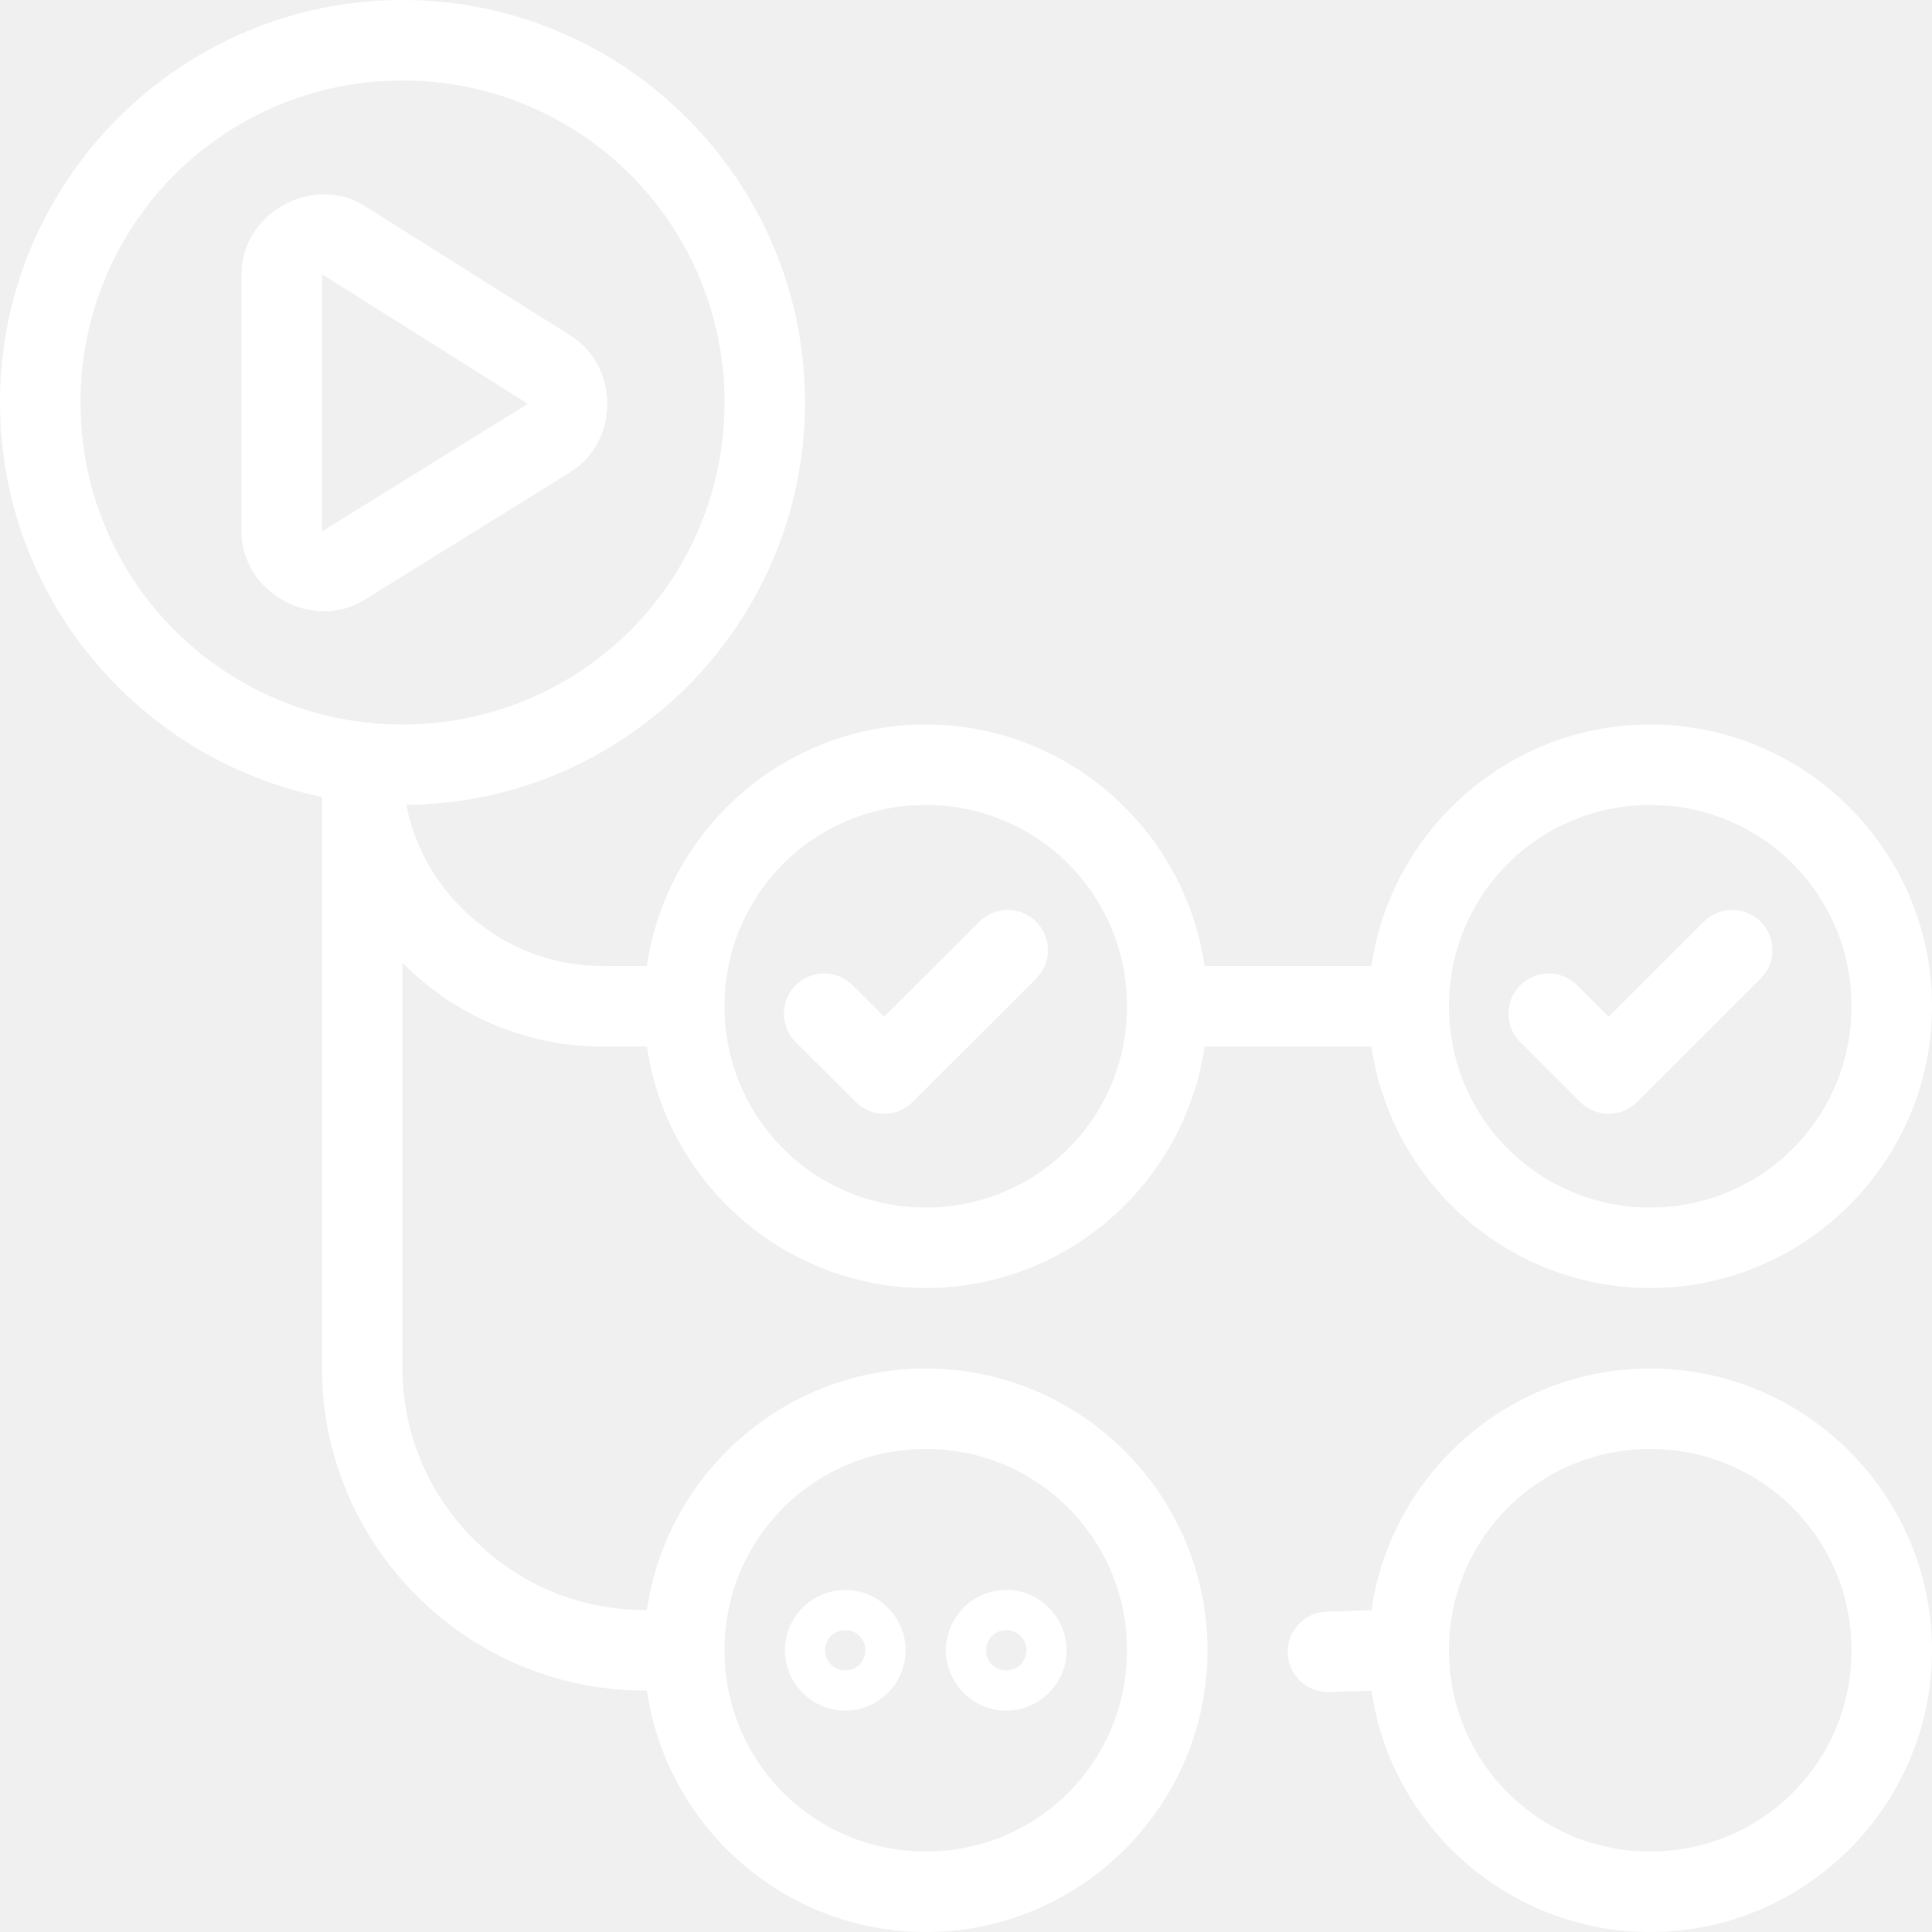
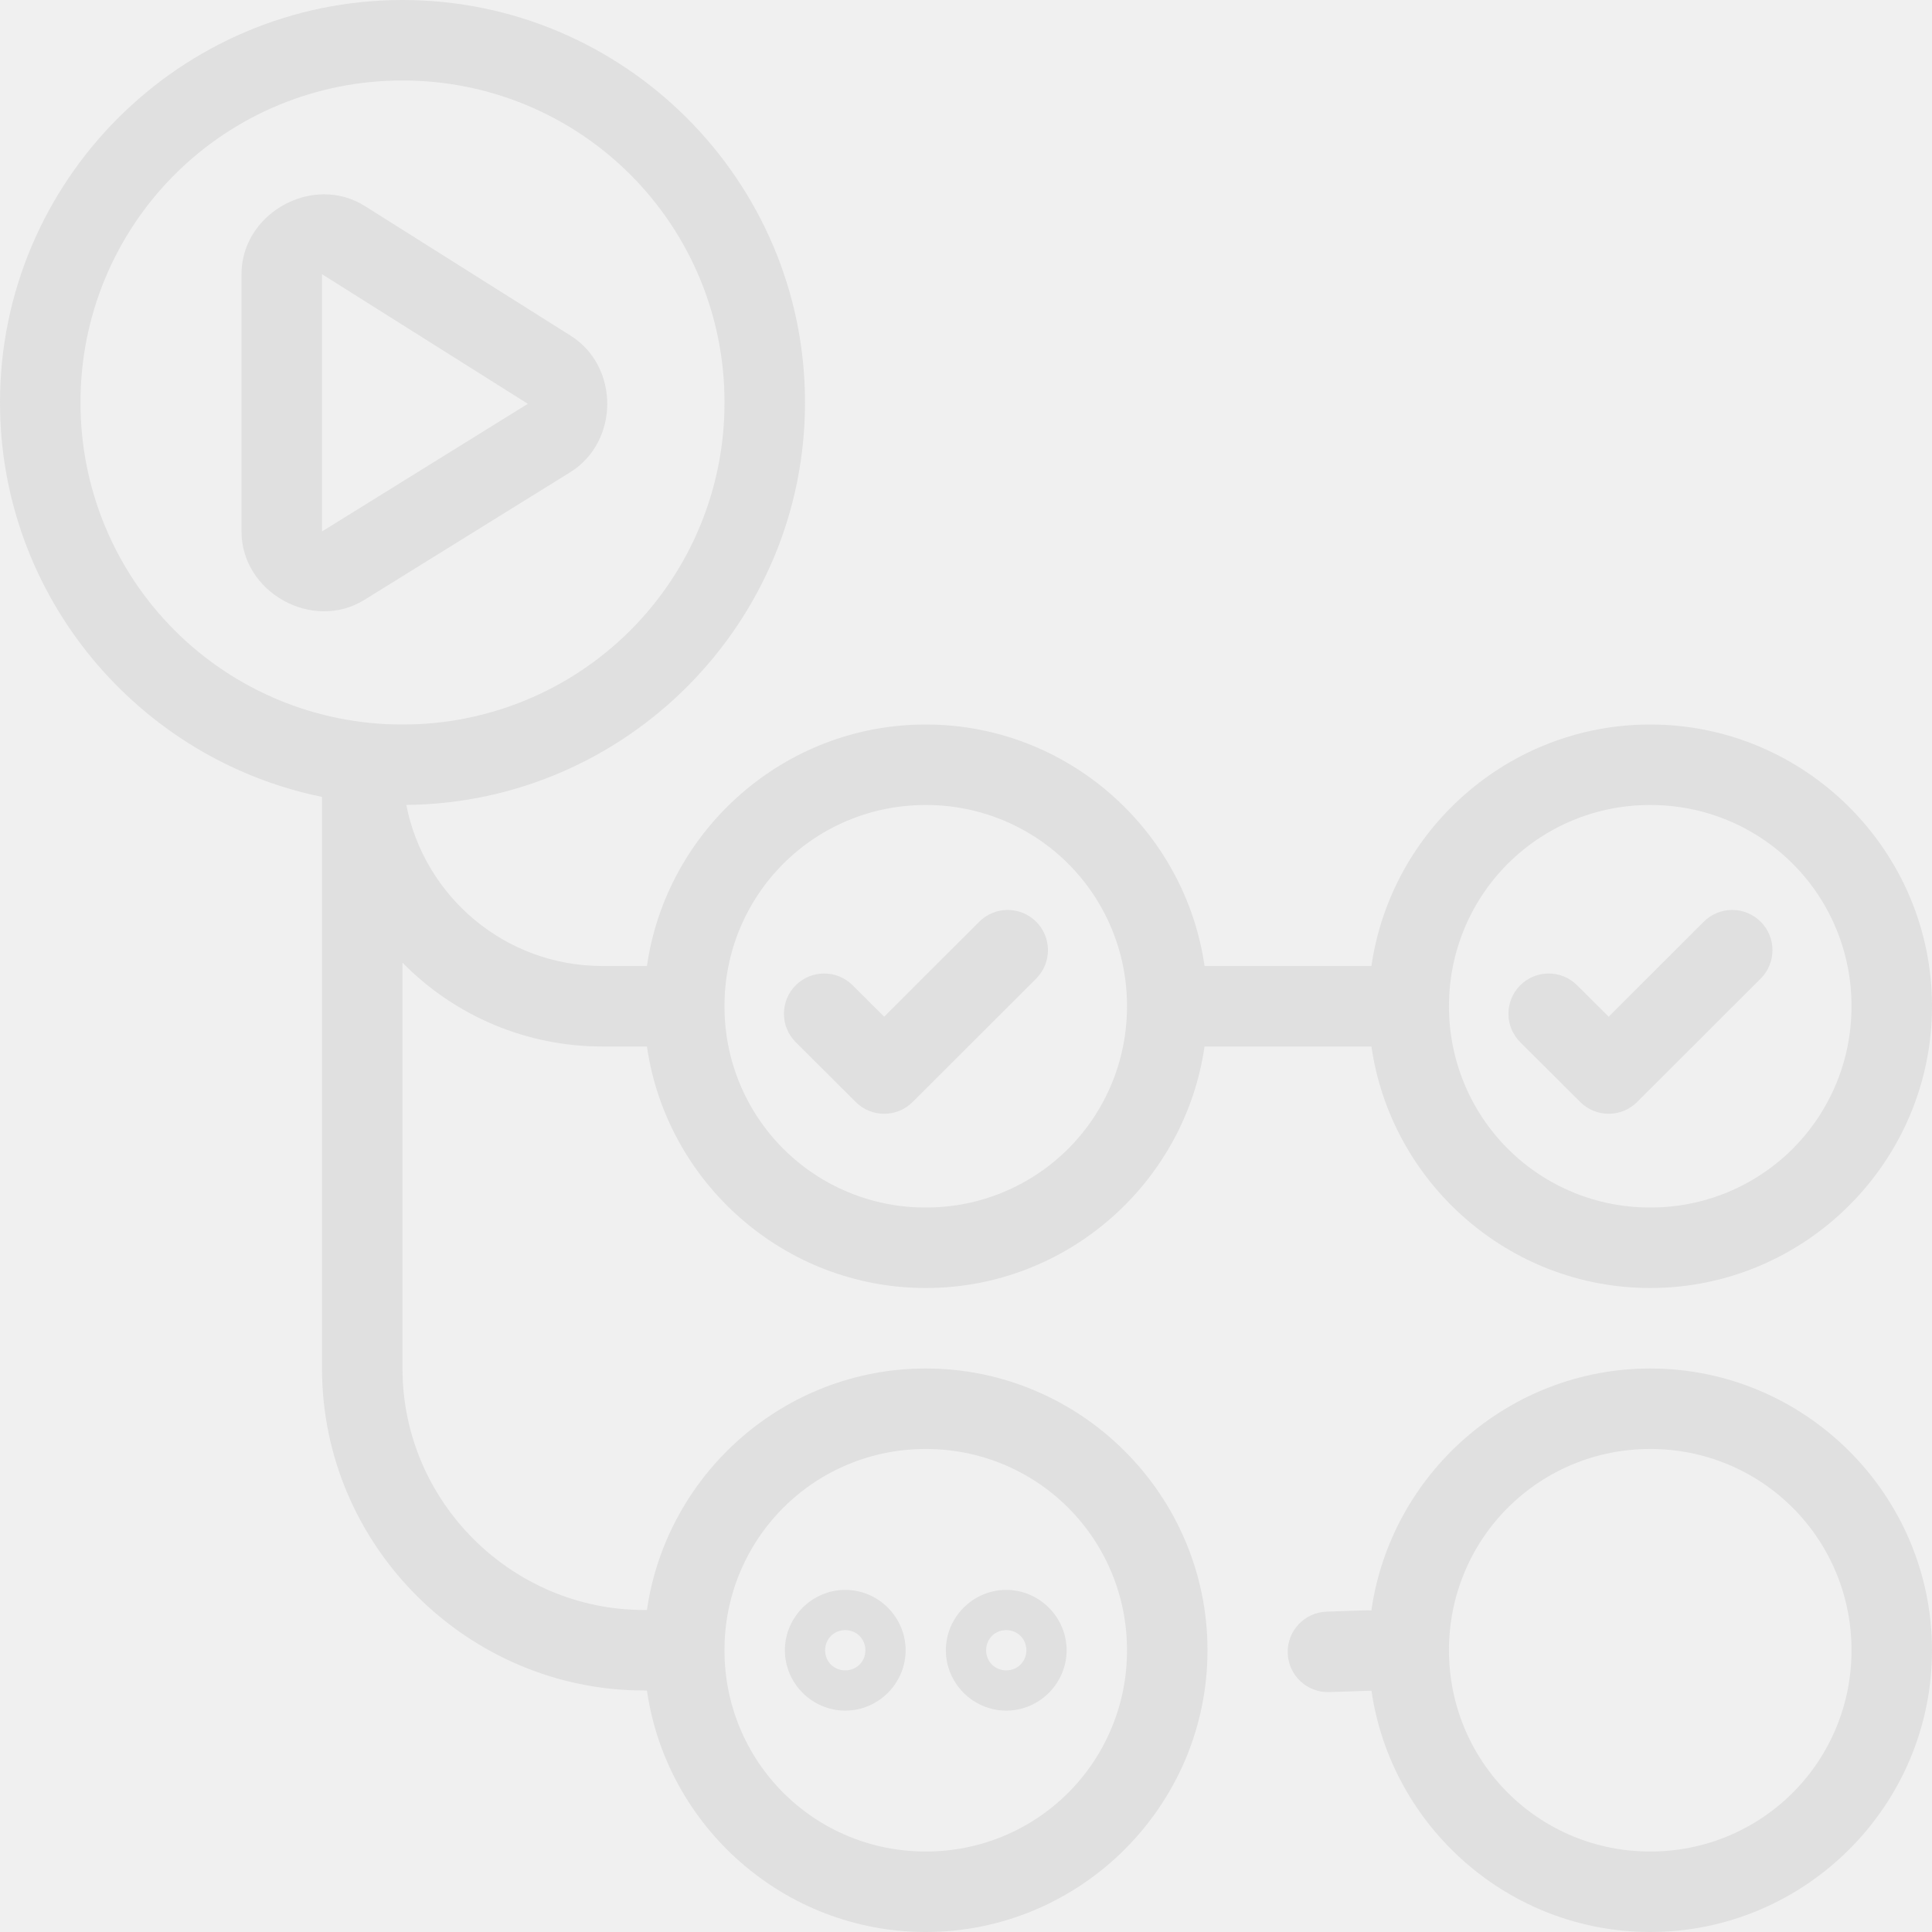
<svg xmlns="http://www.w3.org/2000/svg" viewBox="0 0 128 128">
-   <path fill="#ffffff" d="M26.666 0C11.97 0 0 11.97 0 26.666c0 12.87 9.181 23.651 21.334 26.13v37.87c0 11.77 9.68 21.334 21.332 21.334h.195c1.302 9.023 9.1 16 18.473 16C71.612 128 80 119.612 80 109.334s-8.388-18.668-18.666-18.668c-9.372 0-17.17 6.977-18.473 16h-.195c-8.737 0-16-7.152-16-16V63.779a18.514 18.514 0 0 0 13.24 5.555h2.955c1.303 9.023 9.1 16 18.473 16 9.372 0 17.169-6.977 18.47-16h11.057c1.303 9.023 9.1 16 18.473 16 10.278 0 18.666-8.39 18.666-18.668C128 56.388 119.612 48 109.334 48c-9.373 0-17.171 6.977-18.473 16H79.805c-1.301-9.023-9.098-16-18.471-16s-17.171 6.977-18.473 16h-2.955c-6.433 0-11.793-4.589-12.988-10.672 14.58-.136 26.416-12.05 26.416-26.662C53.334 11.97 41.362 0 26.666 0zm0 5.334A21.292 21.292 0 0 1 48 26.666 21.294 21.294 0 0 1 26.666 48 21.292 21.292 0 0 1 5.334 26.666 21.29 21.29 0 0 1 26.666 5.334zm-5.215 7.541C18.67 12.889 16 15.123 16 18.166v17.043c0 4.043 4.709 6.663 8.145 4.533l13.634-8.455c3.257-2.02 3.274-7.002.032-9.045l-13.635-8.59a5.024 5.024 0 0 0-2.725-.777zm-.117 5.291 13.635 8.588-13.635 8.455V18.166zm40 35.168a13.29 13.29 0 0 1 13.332 13.332A13.293 13.293 0 0 1 61.334 80 13.294 13.294 0 0 1 48 66.666a13.293 13.293 0 0 1 13.334-13.332zm48 0a13.29 13.29 0 0 1 13.332 13.332A13.293 13.293 0 0 1 109.334 80 13.294 13.294 0 0 1 96 66.666a13.293 13.293 0 0 1 13.334-13.332zm-42.568 6.951a2.667 2.667 0 0 0-1.887.78l-6.3 6.294-2.093-2.084a2.667 2.667 0 0 0-3.771.006 2.667 2.667 0 0 0 .008 3.772l3.974 3.96a2.667 2.667 0 0 0 3.766-.001l8.185-8.174a2.667 2.667 0 0 0 .002-3.772 2.667 2.667 0 0 0-1.884-.78zm48 0a2.667 2.667 0 0 0-1.887.78l-6.3 6.294-2.093-2.084a2.667 2.667 0 0 0-3.771.006 2.667 2.667 0 0 0 .008 3.772l3.974 3.96a2.667 2.667 0 0 0 3.766-.001l8.185-8.174a2.667 2.667 0 0 0 .002-3.772 2.667 2.667 0 0 0-1.884-.78zM61.334 96a13.293 13.293 0 0 1 13.332 13.334 13.29 13.29 0 0 1-13.332 13.332A13.293 13.293 0 0 1 48 109.334 13.294 13.294 0 0 1 61.334 96zM56 105.334c-2.193 0-4 1.807-4 4 0 2.195 1.808 4 4 4s4-1.805 4-4c0-2.193-1.807-4-4-4zm10.666 0c-2.193 0-4 1.807-4 4 0 2.195 1.808 4 4 4s4-1.805 4-4c0-2.193-1.807-4-4-4zM56 108c.75 0 1.334.585 1.334 1.334 0 .753-.583 1.332-1.334 1.332-.75 0-1.334-.58-1.334-1.332 0-.75.585-1.334 1.334-1.334zm10.666 0c.75 0 1.334.585 1.334 1.334 0 .753-.583 1.332-1.334 1.332-.75 0-1.332-.58-1.332-1.332 0-.75.583-1.334 1.332-1.334z" />
-   <path fill="#ffffff" d="M109.334 90.666c-9.383 0-17.188 6.993-18.477 16.031a2.667 2.667 0 0 0-.265-.011l-2.7.09a2.667 2.667 0 0 0-2.578 2.751 2.667 2.667 0 0 0 2.752 2.578l2.7-.087a2.667 2.667 0 0 0 .097-.006C92.17 121.029 99.965 128 109.334 128c10.278 0 18.666-8.388 18.666-18.666s-8.388-18.668-18.666-18.668zm0 5.334a13.293 13.293 0 0 1 13.332 13.334 13.29 13.29 0 0 1-13.332 13.332A13.293 13.293 0 0 1 96 109.334 13.294 13.294 0 0 1 109.334 96z" />
+   <path fill="#E0E0E0" d="M26.666 0C11.97 0 0 11.97 0 26.666c0 12.87 9.181 23.651 21.334 26.13v37.87c0 11.77 9.68 21.334 21.332 21.334h.195c1.302 9.023 9.1 16 18.473 16C71.612 128 80 119.612 80 109.334s-8.388-18.668-18.666-18.668c-9.372 0-17.17 6.977-18.473 16h-.195c-8.737 0-16-7.152-16-16V63.779a18.514 18.514 0 0 0 13.24 5.555h2.955c1.303 9.023 9.1 16 18.473 16 9.372 0 17.169-6.977 18.47-16h11.057c1.303 9.023 9.1 16 18.473 16 10.278 0 18.666-8.39 18.666-18.668C128 56.388 119.612 48 109.334 48c-9.373 0-17.171 6.977-18.473 16H79.805c-1.301-9.023-9.098-16-18.471-16s-17.171 6.977-18.473 16h-2.955c-6.433 0-11.793-4.589-12.988-10.672 14.58-.136 26.416-12.05 26.416-26.662C53.334 11.97 41.362 0 26.666 0zm0 5.334A21.292 21.292 0 0 1 48 26.666 21.294 21.294 0 0 1 26.666 48 21.292 21.292 0 0 1 5.334 26.666 21.29 21.29 0 0 1 26.666 5.334zm-5.215 7.541C18.67 12.889 16 15.123 16 18.166v17.043c0 4.043 4.709 6.663 8.145 4.533l13.634-8.455c3.257-2.02 3.274-7.002.032-9.045l-13.635-8.59a5.024 5.024 0 0 0-2.725-.777zm-.117 5.291 13.635 8.588-13.635 8.455V18.166zm40 35.168a13.29 13.29 0 0 1 13.332 13.332A13.293 13.293 0 0 1 61.334 80 13.294 13.294 0 0 1 48 66.666a13.293 13.293 0 0 1 13.334-13.332zm48 0a13.29 13.29 0 0 1 13.332 13.332A13.293 13.293 0 0 1 109.334 80 13.294 13.294 0 0 1 96 66.666a13.293 13.293 0 0 1 13.334-13.332zm-42.568 6.951a2.667 2.667 0 0 0-1.887.78l-6.3 6.294-2.093-2.084a2.667 2.667 0 0 0-3.771.006 2.667 2.667 0 0 0 .008 3.772l3.974 3.96a2.667 2.667 0 0 0 3.766-.001l8.185-8.174a2.667 2.667 0 0 0 .002-3.772 2.667 2.667 0 0 0-1.884-.78zm48 0a2.667 2.667 0 0 0-1.887.78l-6.3 6.294-2.093-2.084a2.667 2.667 0 0 0-3.771.006 2.667 2.667 0 0 0 .008 3.772l3.974 3.96a2.667 2.667 0 0 0 3.766-.001l8.185-8.174a2.667 2.667 0 0 0 .002-3.772 2.667 2.667 0 0 0-1.884-.78zM61.334 96a13.293 13.293 0 0 1 13.332 13.334 13.29 13.29 0 0 1-13.332 13.332A13.293 13.293 0 0 1 48 109.334 13.294 13.294 0 0 1 61.334 96zM56 105.334c-2.193 0-4 1.807-4 4 0 2.195 1.808 4 4 4s4-1.805 4-4c0-2.193-1.807-4-4-4zm10.666 0c-2.193 0-4 1.807-4 4 0 2.195 1.808 4 4 4s4-1.805 4-4c0-2.193-1.807-4-4-4zM56 108c.75 0 1.334.585 1.334 1.334 0 .753-.583 1.332-1.334 1.332-.75 0-1.334-.58-1.334-1.332 0-.75.585-1.334 1.334-1.334zm10.666 0c.75 0 1.334.585 1.334 1.334 0 .753-.583 1.332-1.334 1.332-.75 0-1.332-.58-1.332-1.332 0-.75.583-1.334 1.332-1.334z" />
+   <path fill="#E0E0E0" d="M109.334 90.666c-9.383 0-17.188 6.993-18.477 16.031a2.667 2.667 0 0 0-.265-.011l-2.7.09a2.667 2.667 0 0 0-2.578 2.751 2.667 2.667 0 0 0 2.752 2.578l2.7-.087a2.667 2.667 0 0 0 .097-.006C92.17 121.029 99.965 128 109.334 128c10.278 0 18.666-8.388 18.666-18.666s-8.388-18.668-18.666-18.668zm0 5.334a13.293 13.293 0 0 1 13.332 13.334 13.29 13.29 0 0 1-13.332 13.332A13.293 13.293 0 0 1 96 109.334 13.294 13.294 0 0 1 109.334 96z" />
</svg>
